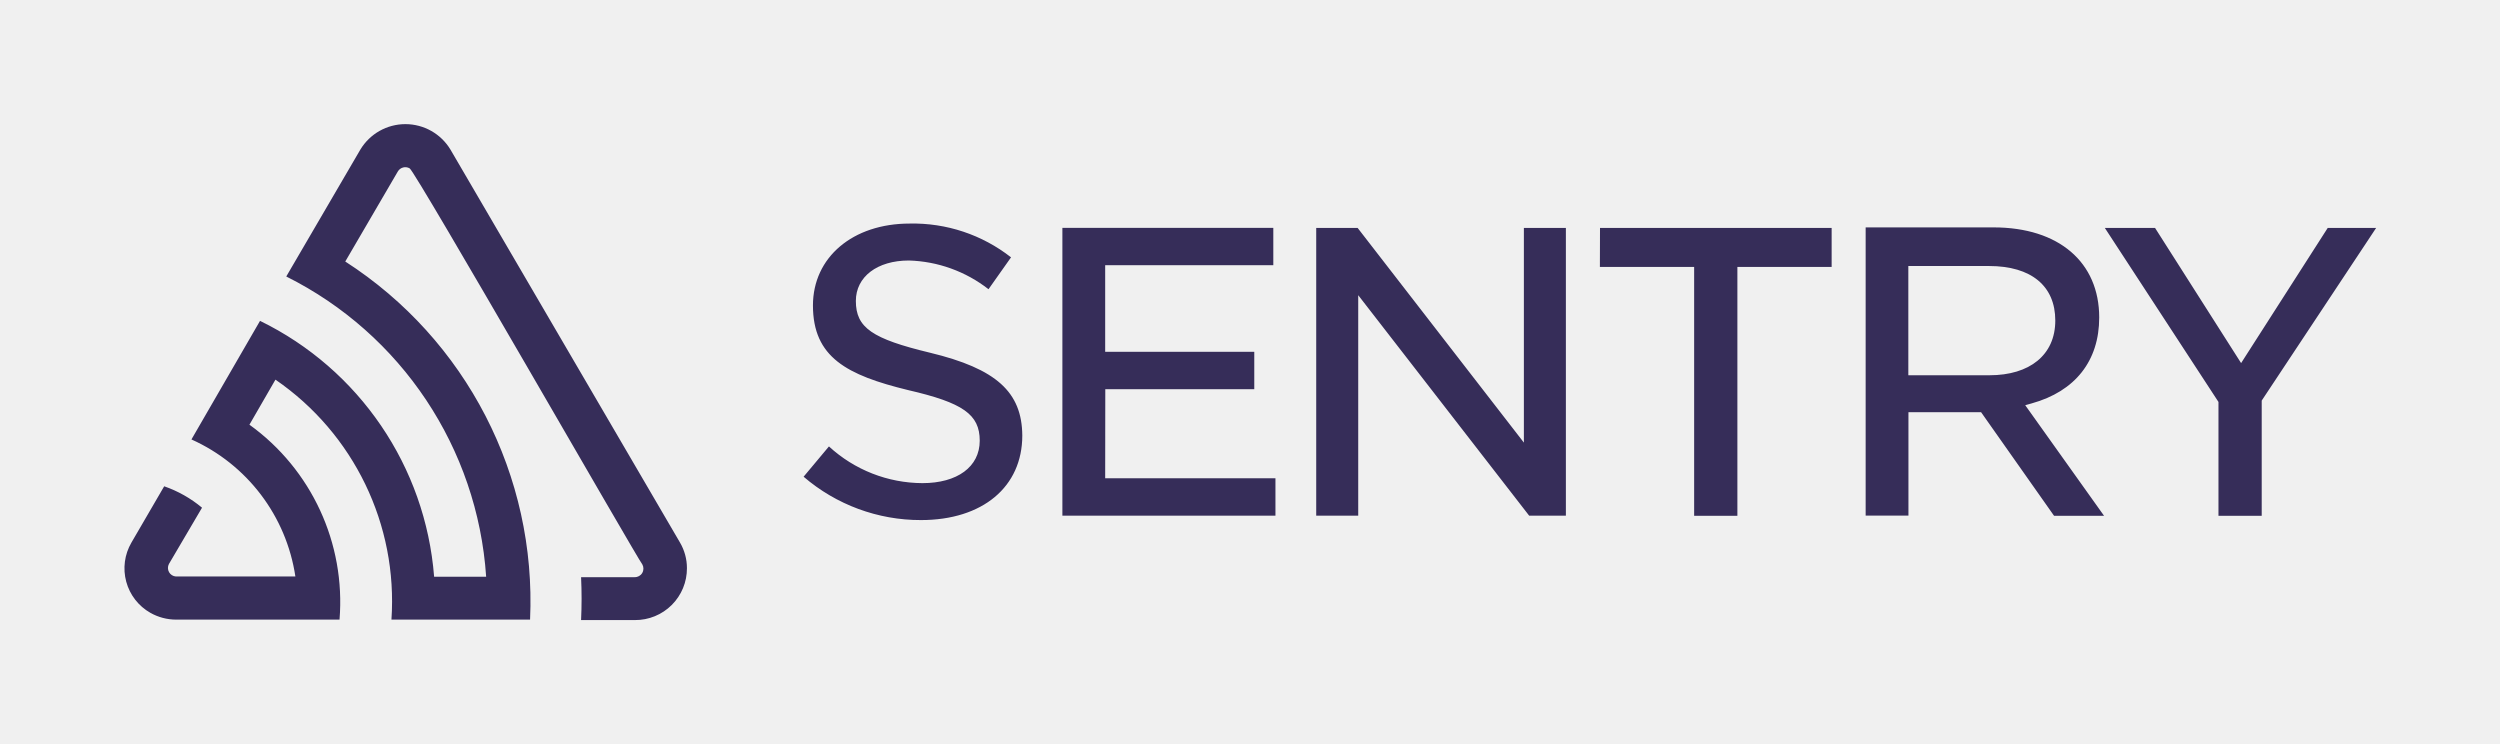
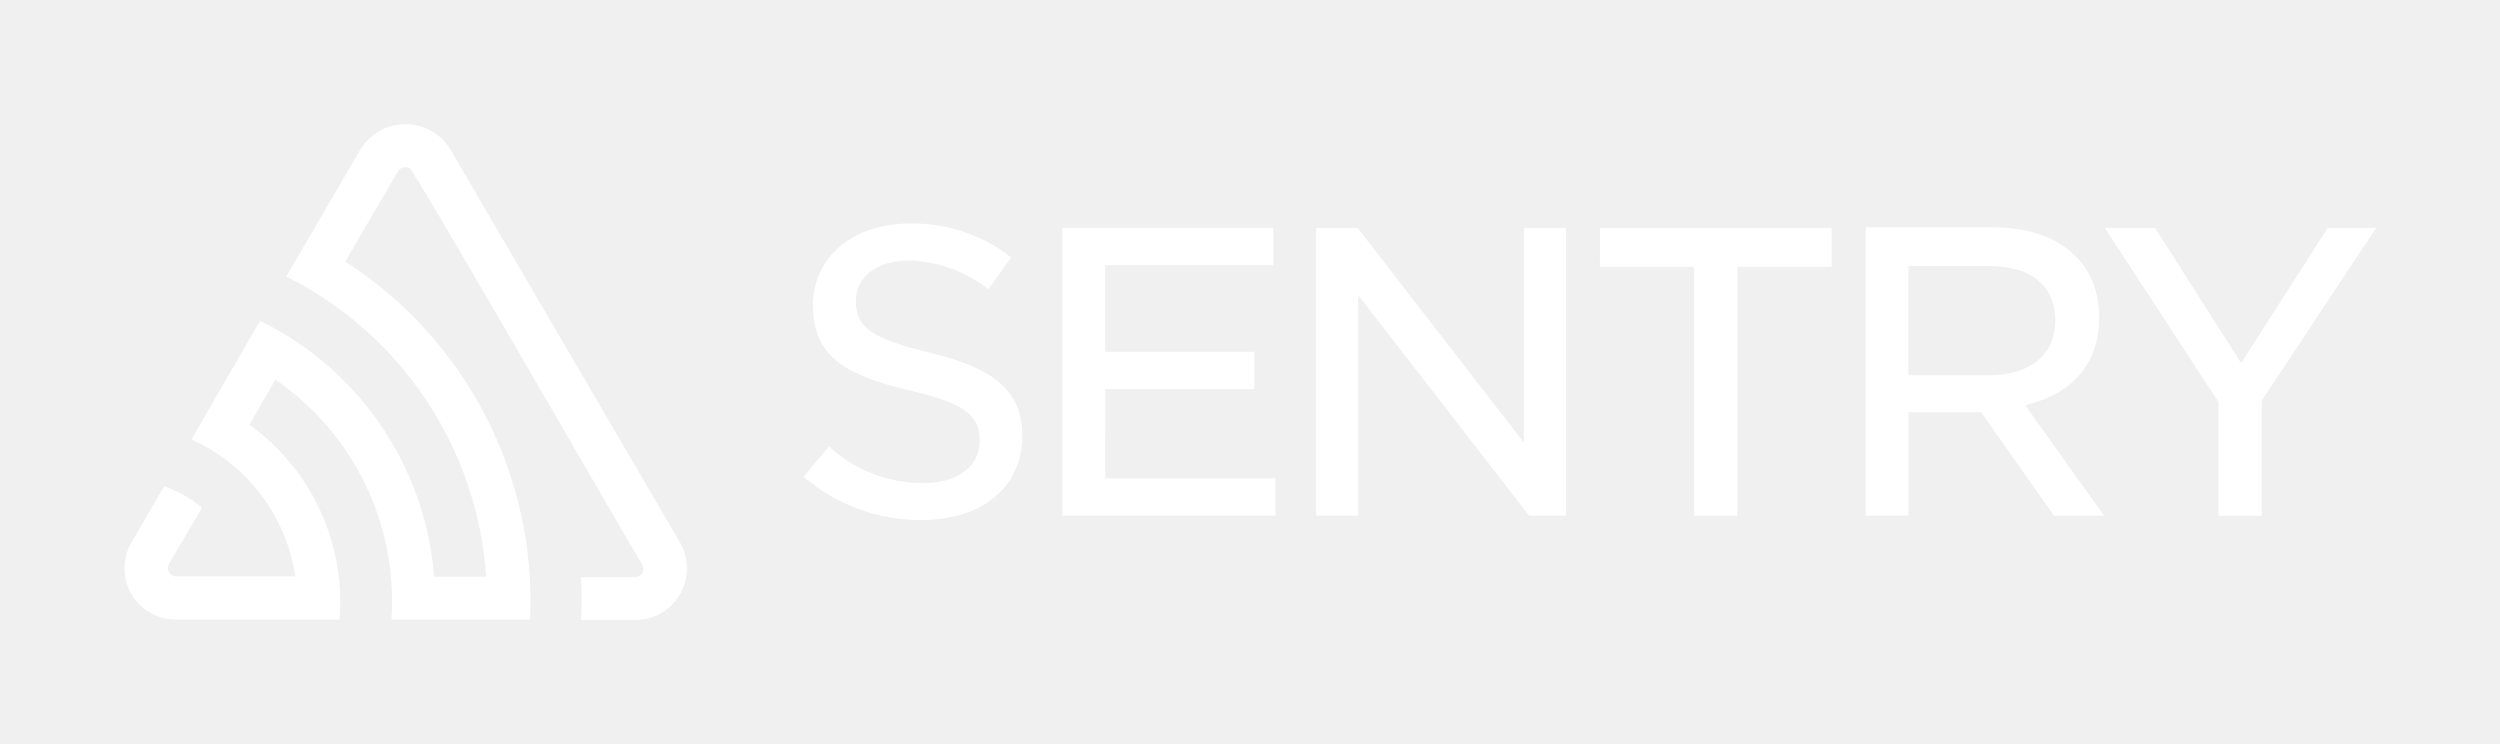
- <svg xmlns="http://www.w3.org/2000/svg" class="__sntry__ css-15xgryy e10nushx5" viewBox="0 0 222 66" width="400" height="119" style="">
-   <defs>
-     <style type="text/css">@media (prefers-color-scheme: dark) {path.__sntry__ { fill: #ffffff !important; }}</style>
-   </defs>
-   <path d="M29,2.26a4.67,4.67,0,0,0-8,0L14.42,13.53A32.21,32.21,0,0,1,32.17,40.19H27.55A27.68,27.68,0,0,0,12.09,17.47L6,28a15.92,15.92,0,0,1,9.23,12.17H4.62A.76.76,0,0,1,4,39.06l2.94-5a10.74,10.74,0,0,0-3.36-1.9l-2.91,5a4.54,4.54,0,0,0,1.69,6.24A4.66,4.66,0,0,0,4.62,44H19.15a19.4,19.4,0,0,0-8-17.31l2.31-4A23.87,23.87,0,0,1,23.76,44H36.07a35.88,35.88,0,0,0-16.41-31.8l4.67-8a.77.77,0,0,1,1.05-.27c.53.29,20.29,34.77,20.66,35.17a.76.76,0,0,1-.68,1.13H40.6q.09,1.91,0,3.81h4.78A4.59,4.59,0,0,0,50,39.43a4.49,4.49,0,0,0-.62-2.28Z M124.32,28.28,109.56,9.22h-3.68V34.77h3.73V15.19l15.18,19.58h3.26V9.22h-3.73ZM87.15,23.54h13.23V20.22H87.14V12.53h14.93V9.21H83.34V34.77h18.92V31.45H87.14ZM71.59,20.3h0C66.44,19.06,65,18.08,65,15.7c0-2.14,1.89-3.59,4.71-3.59a12.06,12.06,0,0,1,7.07,2.55l2-2.83a14.1,14.1,0,0,0-9-3c-5.06,0-8.59,3-8.59,7.27,0,4.6,3,6.19,8.46,7.52C74.51,24.74,76,25.78,76,28.11s-2,3.77-5.09,3.77a12.34,12.34,0,0,1-8.3-3.26l-2.25,2.69a15.94,15.94,0,0,0,10.42,3.85c5.48,0,9-2.95,9-7.51C79.75,23.79,77.47,21.72,71.59,20.3ZM195.7,9.22l-7.69,12-7.64-12h-4.46L186,24.67V34.78h3.84V24.55L200,9.22Zm-64.63,3.46h8.37v22.1h3.84V12.68h8.37V9.22H131.08ZM169.41,24.8c3.86-1.07,6-3.77,6-7.63,0-4.91-3.59-8-9.38-8H154.67V34.76h3.8V25.58h6.45l6.48,9.2h4.44l-7-9.82Zm-10.95-2.5V12.6h7.17c3.74,0,5.88,1.77,5.88,4.84s-2.29,4.86-5.84,4.86Z" transform="translate(11, 11)" fill="#362d59" class="__sntry__" />
+ <svg xmlns="http://www.w3.org/2000/svg" class="css-15xgryy e10nushx5" viewBox="0 0 222 66" width="400" height="119" style="background-color: rgb(88, 70, 116);">
+   <path d="M29,2.26a4.67,4.67,0,0,0-8,0L14.42,13.53A32.21,32.21,0,0,1,32.17,40.19H27.55A27.68,27.68,0,0,0,12.09,17.47L6,28a15.92,15.92,0,0,1,9.23,12.17H4.62A.76.76,0,0,1,4,39.06l2.94-5a10.74,10.74,0,0,0-3.36-1.9l-2.91,5a4.54,4.54,0,0,0,1.69,6.24A4.66,4.66,0,0,0,4.62,44H19.15a19.4,19.4,0,0,0-8-17.31l2.31-4A23.87,23.87,0,0,1,23.76,44H36.07a35.88,35.88,0,0,0-16.41-31.8l4.67-8a.77.77,0,0,1,1.05-.27c.53.29,20.29,34.77,20.66,35.17a.76.76,0,0,1-.68,1.13H40.6q.09,1.91,0,3.81h4.78A4.59,4.59,0,0,0,50,39.43a4.49,4.49,0,0,0-.62-2.28Z M124.32,28.28,109.56,9.22h-3.68V34.77h3.73V15.19l15.18,19.58h3.26V9.22h-3.73ZM87.15,23.54h13.23V20.22H87.14V12.53h14.93V9.21H83.34V34.77h18.92V31.45H87.14ZM71.59,20.3h0C66.44,19.06,65,18.08,65,15.7c0-2.14,1.89-3.59,4.71-3.59a12.06,12.06,0,0,1,7.07,2.55l2-2.83a14.1,14.1,0,0,0-9-3c-5.06,0-8.59,3-8.59,7.27,0,4.6,3,6.19,8.46,7.52C74.51,24.74,76,25.78,76,28.11s-2,3.77-5.09,3.77a12.34,12.34,0,0,1-8.3-3.26l-2.25,2.69a15.94,15.94,0,0,0,10.42,3.85c5.48,0,9-2.95,9-7.51C79.75,23.79,77.47,21.72,71.59,20.3ZM195.7,9.22l-7.69,12-7.64-12h-4.46L186,24.67V34.78h3.84V24.55L200,9.22Zm-64.63,3.46h8.37v22.1h3.84V12.68h8.37V9.22H131.08ZM169.41,24.8c3.86-1.07,6-3.77,6-7.63,0-4.91-3.59-8-9.38-8H154.67V34.76h3.8V25.58h6.45l6.48,9.2h4.44l-7-9.82Zm-10.95-2.5V12.6h7.17c3.74,0,5.88,1.77,5.88,4.84s-2.29,4.86-5.84,4.86Z" transform="translate(11, 11)" fill="#ffffff" />
</svg>
